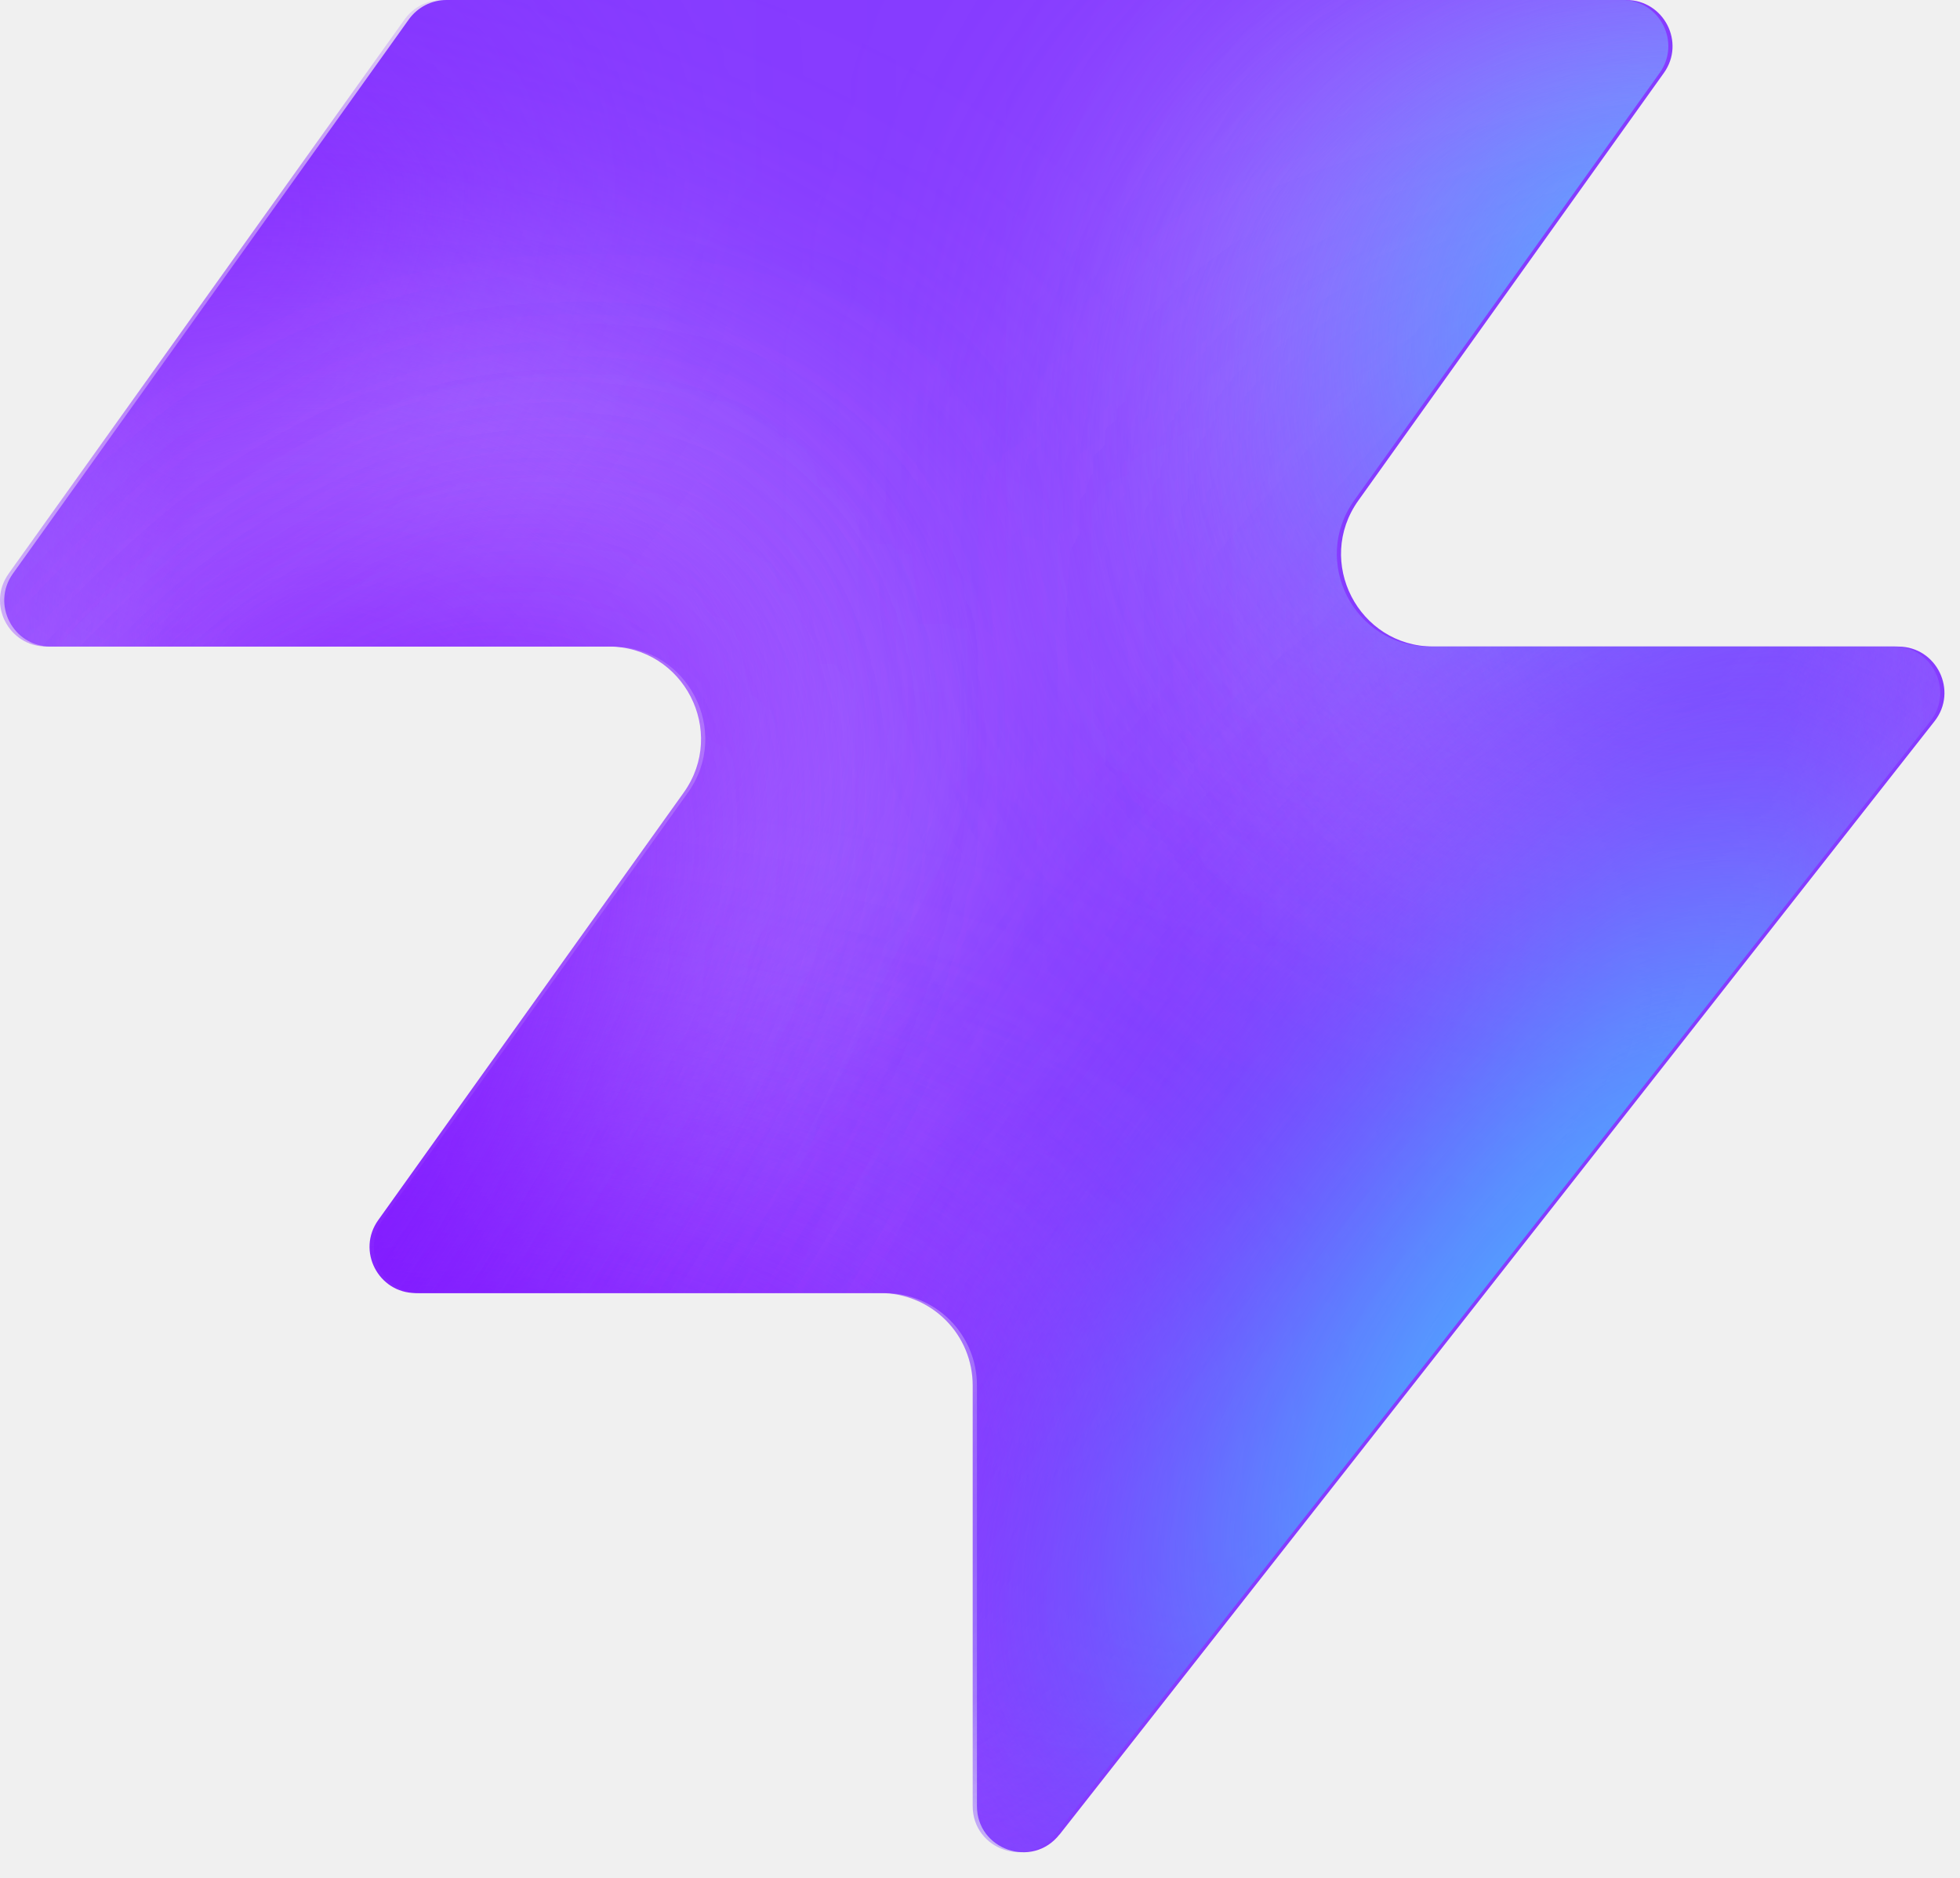
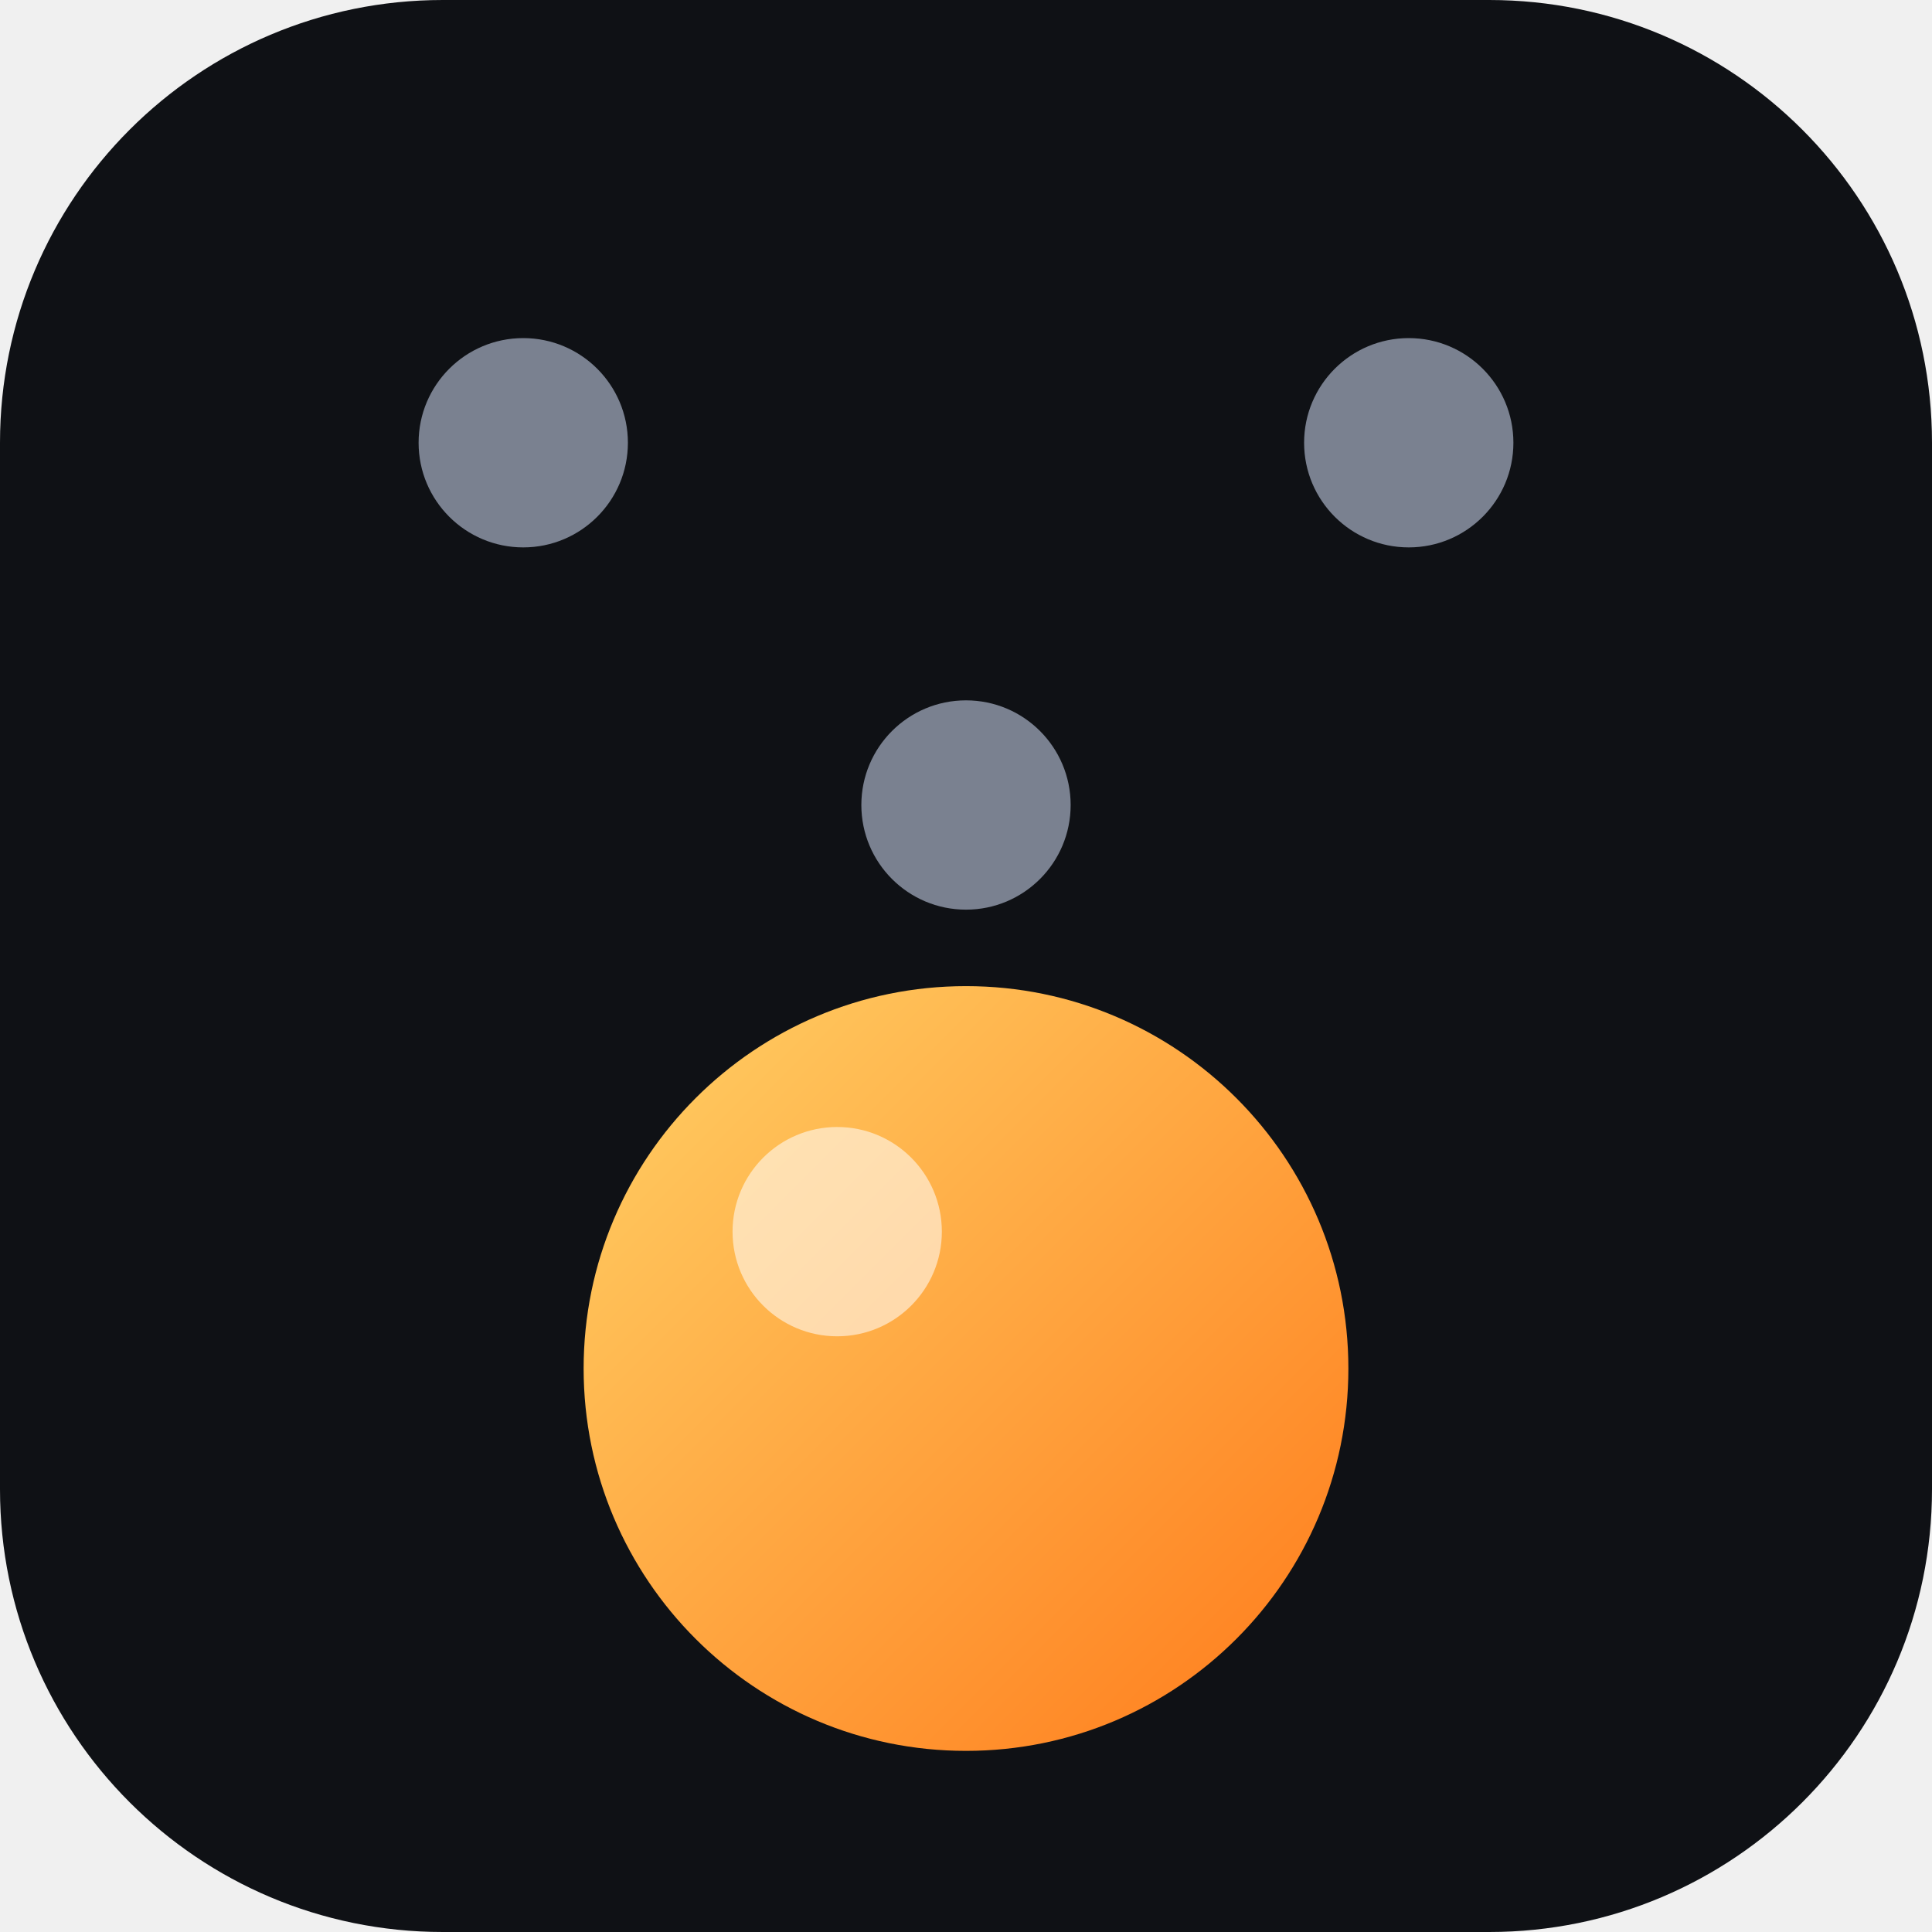
- <svg xmlns="http://www.w3.org/2000/svg" width="48" height="46" fill="none" viewBox="0 0 48 46">
-   <path fill="#863bff" d="M25.946 44.938c-.664.845-2.021.375-2.021-.698V33.937a2.26 2.26 0 0 0-2.262-2.262H10.287c-.92 0-1.456-1.04-.92-1.788l7.48-10.471c1.07-1.497 0-3.578-1.842-3.578H1.237c-.92 0-1.456-1.04-.92-1.788L10.013.474c.214-.297.556-.474.92-.474h28.894c.92 0 1.456 1.04.92 1.788l-7.48 10.471c-1.07 1.498 0 3.579 1.842 3.579h11.377c.943 0 1.473 1.088.89 1.83L25.947 44.94z" style="fill:#863bff;fill:color(display-p3 .525 .23 1);fill-opacity:1" />
-   <mask id="a" width="48" height="46" x="0" y="0" maskUnits="userSpaceOnUse" style="mask-type:alpha">
-     <path fill="#000" d="M25.842 44.938c-.664.844-2.021.375-2.021-.698V33.937a2.26 2.26 0 0 0-2.262-2.262H10.183c-.92 0-1.456-1.04-.92-1.788l7.48-10.471c1.07-1.498 0-3.579-1.842-3.579H1.133c-.92 0-1.456-1.04-.92-1.787L9.91.473c.214-.297.556-.474.92-.474h28.894c.92 0 1.456 1.04.92 1.788l-7.48 10.471c-1.07 1.498 0 3.578 1.842 3.578h11.377c.943 0 1.473 1.088.89 1.832L25.843 44.94z" style="fill:#000;fill-opacity:1" />
-   </mask>
-   <g mask="url(#a)">
-     <g filter="url(#b)">
-       <ellipse cx="5.508" cy="14.704" fill="#ede6ff" rx="5.508" ry="14.704" style="fill:#ede6ff;fill:color(display-p3 .927 .903 1);fill-opacity:1" transform="matrix(.00324 1 1 -.00324 -4.47 31.516)" />
-     </g>
-     <g filter="url(#c)">
-       <ellipse cx="10.399" cy="29.851" fill="#ede6ff" rx="10.399" ry="29.851" style="fill:#ede6ff;fill:color(display-p3 .927 .903 1);fill-opacity:1" transform="matrix(.00324 1 1 -.00324 -39.328 7.883)" />
-     </g>
-     <g filter="url(#d)">
-       <ellipse cx="5.508" cy="30.487" fill="#7e14ff" rx="5.508" ry="30.487" style="fill:#7e14ff;fill:color(display-p3 .492 .077 1);fill-opacity:1" transform="rotate(89.814 -25.913 -14.639)scale(1 -1)" />
-     </g>
-     <g filter="url(#e)">
-       <ellipse cx="5.508" cy="30.599" fill="#7e14ff" rx="5.508" ry="30.599" style="fill:#7e14ff;fill:color(display-p3 .492 .077 1);fill-opacity:1" transform="rotate(89.814 -32.644 -3.334)scale(1 -1)" />
-     </g>
-     <g filter="url(#f)">
-       <ellipse cx="5.508" cy="30.599" fill="#7e14ff" rx="5.508" ry="30.599" style="fill:#7e14ff;fill:color(display-p3 .492 .077 1);fill-opacity:1" transform="matrix(.00324 1 1 -.00324 -34.34 30.47)" />
-     </g>
-     <g filter="url(#g)">
-       <ellipse cx="14.072" cy="22.078" fill="#ede6ff" rx="14.072" ry="22.078" style="fill:#ede6ff;fill:color(display-p3 .927 .903 1);fill-opacity:1" transform="rotate(93.35 24.506 48.493)scale(-1 1)" />
-     </g>
-     <g filter="url(#h)">
-       <ellipse cx="3.47" cy="21.501" fill="#7e14ff" rx="3.47" ry="21.501" style="fill:#7e14ff;fill:color(display-p3 .492 .077 1);fill-opacity:1" transform="rotate(89.009 28.708 47.59)scale(-1 1)" />
-     </g>
-     <g filter="url(#i)">
-       <ellipse cx="3.47" cy="21.501" fill="#7e14ff" rx="3.47" ry="21.501" style="fill:#7e14ff;fill:color(display-p3 .492 .077 1);fill-opacity:1" transform="rotate(89.009 28.708 47.59)scale(-1 1)" />
-     </g>
-     <g filter="url(#j)">
-       <ellipse cx=".387" cy="8.972" fill="#7e14ff" rx="4.407" ry="29.108" style="fill:#7e14ff;fill:color(display-p3 .492 .077 1);fill-opacity:1" transform="rotate(39.51 .387 8.972)" />
-     </g>
-     <g filter="url(#k)">
-       <ellipse cx="47.523" cy="-6.092" fill="#7e14ff" rx="4.407" ry="29.108" style="fill:#7e14ff;fill:color(display-p3 .492 .077 1);fill-opacity:1" transform="rotate(37.892 47.523 -6.092)" />
-     </g>
-     <g filter="url(#l)">
-       <ellipse cx="41.412" cy="6.333" fill="#47bfff" rx="5.971" ry="9.665" style="fill:#47bfff;fill:color(display-p3 .28 .748 1);fill-opacity:1" transform="rotate(37.892 41.412 6.333)" />
-     </g>
-     <g filter="url(#m)">
-       <ellipse cx="-1.879" cy="38.332" fill="#7e14ff" rx="4.407" ry="29.108" style="fill:#7e14ff;fill:color(display-p3 .492 .077 1);fill-opacity:1" transform="rotate(37.892 -1.88 38.332)" />
-     </g>
-     <g filter="url(#n)">
-       <ellipse cx="-1.879" cy="38.332" fill="#7e14ff" rx="4.407" ry="29.108" style="fill:#7e14ff;fill:color(display-p3 .492 .077 1);fill-opacity:1" transform="rotate(37.892 -1.88 38.332)" />
-     </g>
-     <g filter="url(#o)">
-       <ellipse cx="35.651" cy="29.907" fill="#7e14ff" rx="4.407" ry="29.108" style="fill:#7e14ff;fill:color(display-p3 .492 .077 1);fill-opacity:1" transform="rotate(37.892 35.651 29.907)" />
-     </g>
-     <g filter="url(#p)">
-       <ellipse cx="38.418" cy="32.4" fill="#47bfff" rx="5.971" ry="15.297" style="fill:#47bfff;fill:color(display-p3 .28 .748 1);fill-opacity:1" transform="rotate(37.892 38.418 32.4)" />
-     </g>
-   </g>
+ <svg xmlns="http://www.w3.org/2000/svg" width="48" height="48" viewBox="0 0 48 48">
  <defs>
-     <filter id="b" width="60.045" height="41.654" x="-19.77" y="16.149" color-interpolation-filters="sRGB" filterUnits="userSpaceOnUse">
-       <feFlood flood-opacity="0" result="BackgroundImageFix" />
-       <feBlend in="SourceGraphic" in2="BackgroundImageFix" result="shape" />
-       <feGaussianBlur result="effect1_foregroundBlur_2002_17158" stdDeviation="7.659" />
-     </filter>
-     <filter id="c" width="90.34" height="51.437" x="-54.613" y="-7.533" color-interpolation-filters="sRGB" filterUnits="userSpaceOnUse">
-       <feFlood flood-opacity="0" result="BackgroundImageFix" />
-       <feBlend in="SourceGraphic" in2="BackgroundImageFix" result="shape" />
-       <feGaussianBlur result="effect1_foregroundBlur_2002_17158" stdDeviation="7.659" />
-     </filter>
-     <filter id="d" width="79.355" height="29.4" x="-49.64" y="2.03" color-interpolation-filters="sRGB" filterUnits="userSpaceOnUse">
-       <feFlood flood-opacity="0" result="BackgroundImageFix" />
-       <feBlend in="SourceGraphic" in2="BackgroundImageFix" result="shape" />
-       <feGaussianBlur result="effect1_foregroundBlur_2002_17158" stdDeviation="4.596" />
-     </filter>
-     <filter id="e" width="79.579" height="29.4" x="-45.045" y="20.029" color-interpolation-filters="sRGB" filterUnits="userSpaceOnUse">
-       <feFlood flood-opacity="0" result="BackgroundImageFix" />
-       <feBlend in="SourceGraphic" in2="BackgroundImageFix" result="shape" />
-       <feGaussianBlur result="effect1_foregroundBlur_2002_17158" stdDeviation="4.596" />
-     </filter>
-     <filter id="f" width="79.579" height="29.4" x="-43.513" y="21.178" color-interpolation-filters="sRGB" filterUnits="userSpaceOnUse">
-       <feFlood flood-opacity="0" result="BackgroundImageFix" />
-       <feBlend in="SourceGraphic" in2="BackgroundImageFix" result="shape" />
-       <feGaussianBlur result="effect1_foregroundBlur_2002_17158" stdDeviation="4.596" />
-     </filter>
-     <filter id="g" width="74.749" height="58.852" x="15.756" y="-17.901" color-interpolation-filters="sRGB" filterUnits="userSpaceOnUse">
-       <feFlood flood-opacity="0" result="BackgroundImageFix" />
-       <feBlend in="SourceGraphic" in2="BackgroundImageFix" result="shape" />
-       <feGaussianBlur result="effect1_foregroundBlur_2002_17158" stdDeviation="7.659" />
-     </filter>
-     <filter id="h" width="61.377" height="25.362" x="23.548" y="2.284" color-interpolation-filters="sRGB" filterUnits="userSpaceOnUse">
-       <feFlood flood-opacity="0" result="BackgroundImageFix" />
-       <feBlend in="SourceGraphic" in2="BackgroundImageFix" result="shape" />
-       <feGaussianBlur result="effect1_foregroundBlur_2002_17158" stdDeviation="4.596" />
-     </filter>
-     <filter id="i" width="61.377" height="25.362" x="23.548" y="2.284" color-interpolation-filters="sRGB" filterUnits="userSpaceOnUse">
-       <feFlood flood-opacity="0" result="BackgroundImageFix" />
-       <feBlend in="SourceGraphic" in2="BackgroundImageFix" result="shape" />
-       <feGaussianBlur result="effect1_foregroundBlur_2002_17158" stdDeviation="4.596" />
-     </filter>
-     <filter id="j" width="56.045" height="63.649" x="-27.636" y="-22.853" color-interpolation-filters="sRGB" filterUnits="userSpaceOnUse">
-       <feFlood flood-opacity="0" result="BackgroundImageFix" />
-       <feBlend in="SourceGraphic" in2="BackgroundImageFix" result="shape" />
-       <feGaussianBlur result="effect1_foregroundBlur_2002_17158" stdDeviation="4.596" />
-     </filter>
-     <filter id="k" width="54.814" height="64.646" x="20.116" y="-38.415" color-interpolation-filters="sRGB" filterUnits="userSpaceOnUse">
-       <feFlood flood-opacity="0" result="BackgroundImageFix" />
-       <feBlend in="SourceGraphic" in2="BackgroundImageFix" result="shape" />
-       <feGaussianBlur result="effect1_foregroundBlur_2002_17158" stdDeviation="4.596" />
-     </filter>
-     <filter id="l" width="33.541" height="35.313" x="24.641" y="-11.323" color-interpolation-filters="sRGB" filterUnits="userSpaceOnUse">
-       <feFlood flood-opacity="0" result="BackgroundImageFix" />
-       <feBlend in="SourceGraphic" in2="BackgroundImageFix" result="shape" />
-       <feGaussianBlur result="effect1_foregroundBlur_2002_17158" stdDeviation="4.596" />
-     </filter>
-     <filter id="m" width="54.814" height="64.646" x="-29.286" y="6.009" color-interpolation-filters="sRGB" filterUnits="userSpaceOnUse">
-       <feFlood flood-opacity="0" result="BackgroundImageFix" />
-       <feBlend in="SourceGraphic" in2="BackgroundImageFix" result="shape" />
-       <feGaussianBlur result="effect1_foregroundBlur_2002_17158" stdDeviation="4.596" />
-     </filter>
-     <filter id="n" width="54.814" height="64.646" x="-29.286" y="6.009" color-interpolation-filters="sRGB" filterUnits="userSpaceOnUse">
-       <feFlood flood-opacity="0" result="BackgroundImageFix" />
-       <feBlend in="SourceGraphic" in2="BackgroundImageFix" result="shape" />
-       <feGaussianBlur result="effect1_foregroundBlur_2002_17158" stdDeviation="4.596" />
-     </filter>
-     <filter id="o" width="54.814" height="64.646" x="8.244" y="-2.416" color-interpolation-filters="sRGB" filterUnits="userSpaceOnUse">
-       <feFlood flood-opacity="0" result="BackgroundImageFix" />
-       <feBlend in="SourceGraphic" in2="BackgroundImageFix" result="shape" />
-       <feGaussianBlur result="effect1_foregroundBlur_2002_17158" stdDeviation="4.596" />
-     </filter>
-     <filter id="p" width="39.409" height="43.623" x="18.713" y="10.588" color-interpolation-filters="sRGB" filterUnits="userSpaceOnUse">
-       <feFlood flood-opacity="0" result="BackgroundImageFix" />
-       <feBlend in="SourceGraphic" in2="BackgroundImageFix" result="shape" />
-       <feGaussianBlur result="effect1_foregroundBlur_2002_17158" stdDeviation="4.596" />
-     </filter>
+     <linearGradient id="ball" x1="0" y1="0" x2="1" y2="1">
+       <stop offset="0" stop-color="#ffd166" />
+       <stop offset="1" stop-color="#ff7a1a" />
+     </linearGradient>
  </defs>
+   <rect width="48" height="48" rx="11" fill="#0f1115" />
+   <circle cx="13" cy="11" r="2.6" fill="#7a8190" />
+   <circle cx="35" cy="11" r="2.6" fill="#7a8190" />
+   <circle cx="24" cy="20" r="2.6" fill="#7a8190" />
+   <circle cx="24" cy="34" r="9.5" fill="url(#ball)" />
+   <circle cx="20.8" cy="30.6" r="2.6" fill="#fff" fill-opacity=".55" />
</svg>
